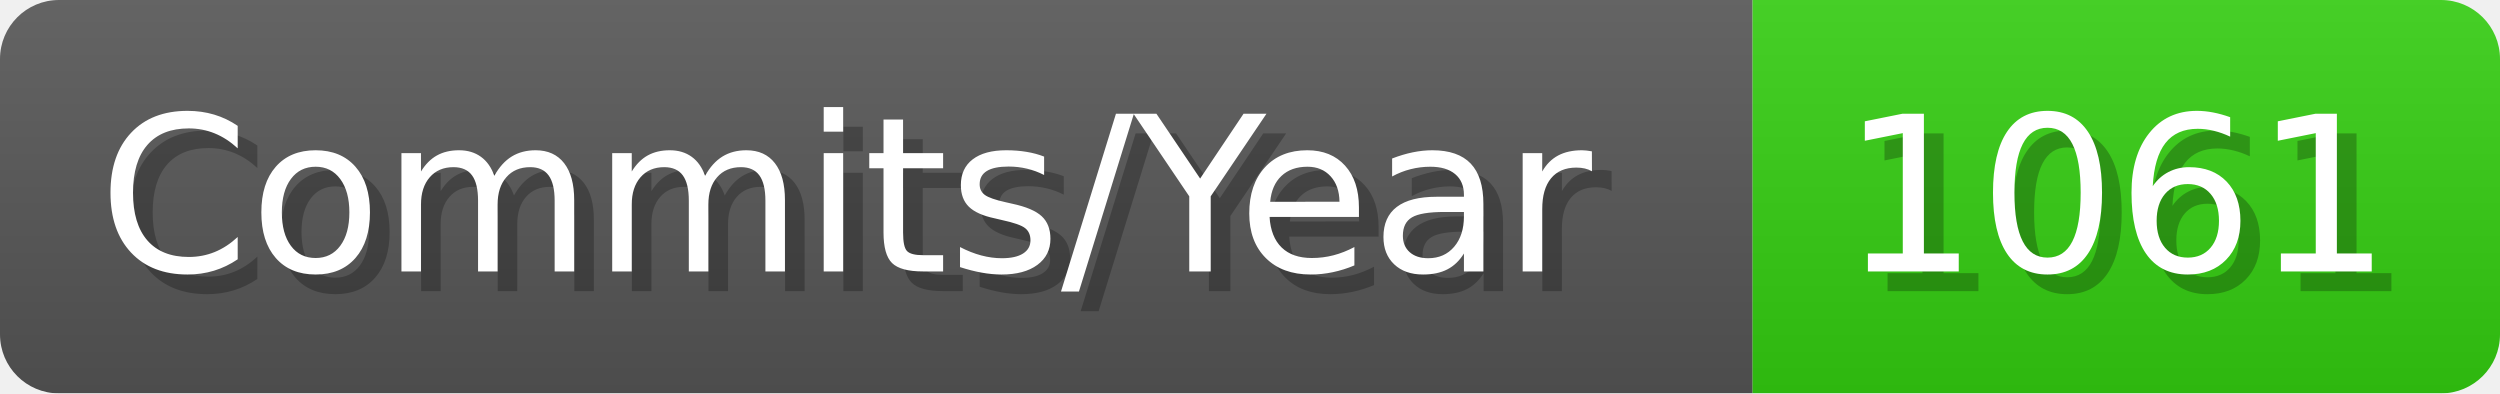
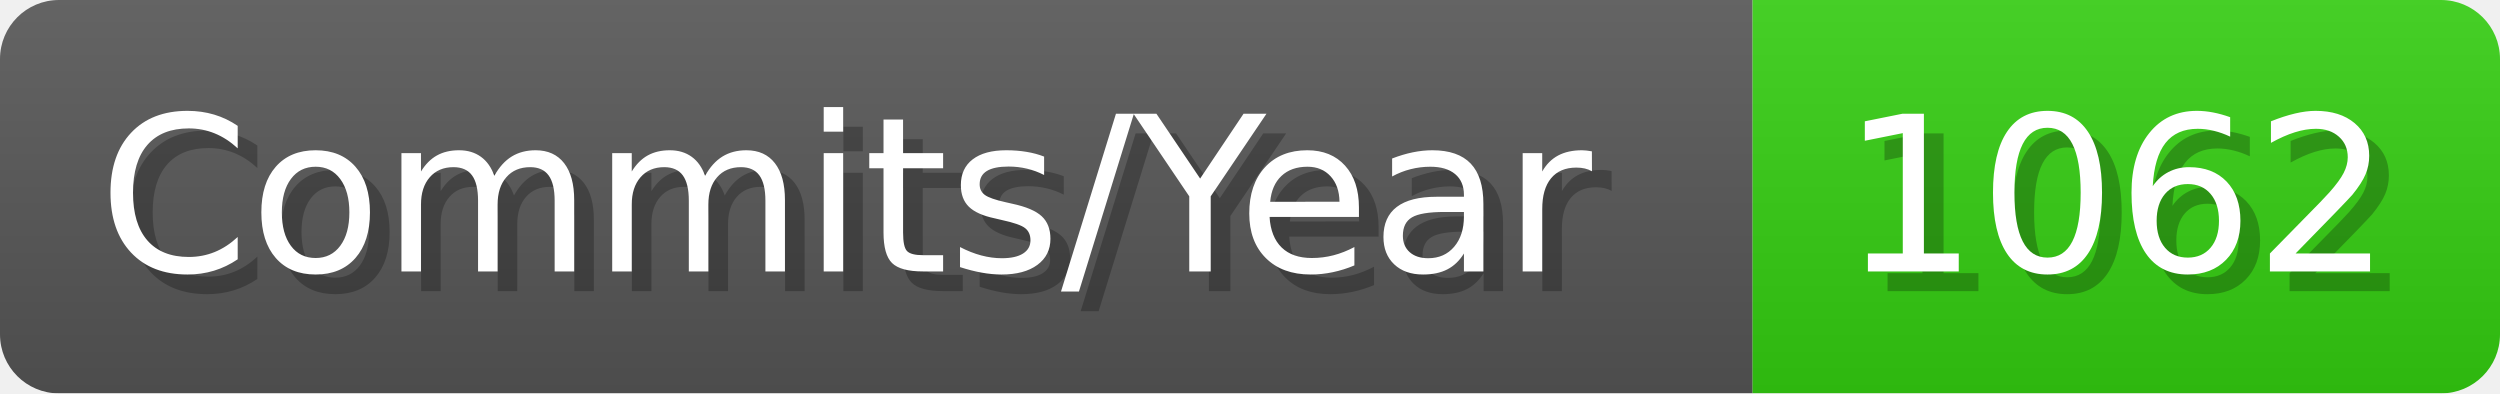
- <svg xmlns="http://www.w3.org/2000/svg" width="127.1" height="20" viewBox="0 0 1271 200" role="img" aria-label="Commits/Year: 1061">
+ <svg xmlns="http://www.w3.org/2000/svg" width="127.1" height="20" viewBox="0 0 1271 200" role="img" aria-label="Commits/Year: 1062">
  <linearGradient id="aUPdi" x2="0" y2="100%">
    <stop offset="0" stop-opacity=".1" stop-color="#EEE" />
    <stop offset="1" stop-opacity=".1" />
  </linearGradient>
  <mask id="WfAiQ">
    <rect width="1271" height="200" rx="30" fill="#FFF" />
  </mask>
  <g mask="url(#WfAiQ)">
    <rect width="891" height="200" fill="#555" />
    <rect width="380" height="200" fill="#3C1" x="891" />
    <rect width="1271" height="200" fill="url(#aUPdi)" />
  </g>
  <g aria-hidden="true" fill="#fff" text-anchor="start" font-family="Verdana,DejaVu Sans,sans-serif" font-size="110">
    <text x="60" y="148" textLength="791" fill="#000" opacity="0.25">Commits/Year</text>
    <text x="50" y="138" textLength="791">Commits/Year</text>
-     <text x="946" y="148" textLength="280" fill="#000" opacity="0.25">1061</text>
-     <text x="936" y="138" textLength="280">1061</text>
+     <text x="946" y="148" textLength="280" fill="#000" opacity="0.25">1062</text>
+     <text x="936" y="138" textLength="280">1062</text>
  </g>
</svg>
